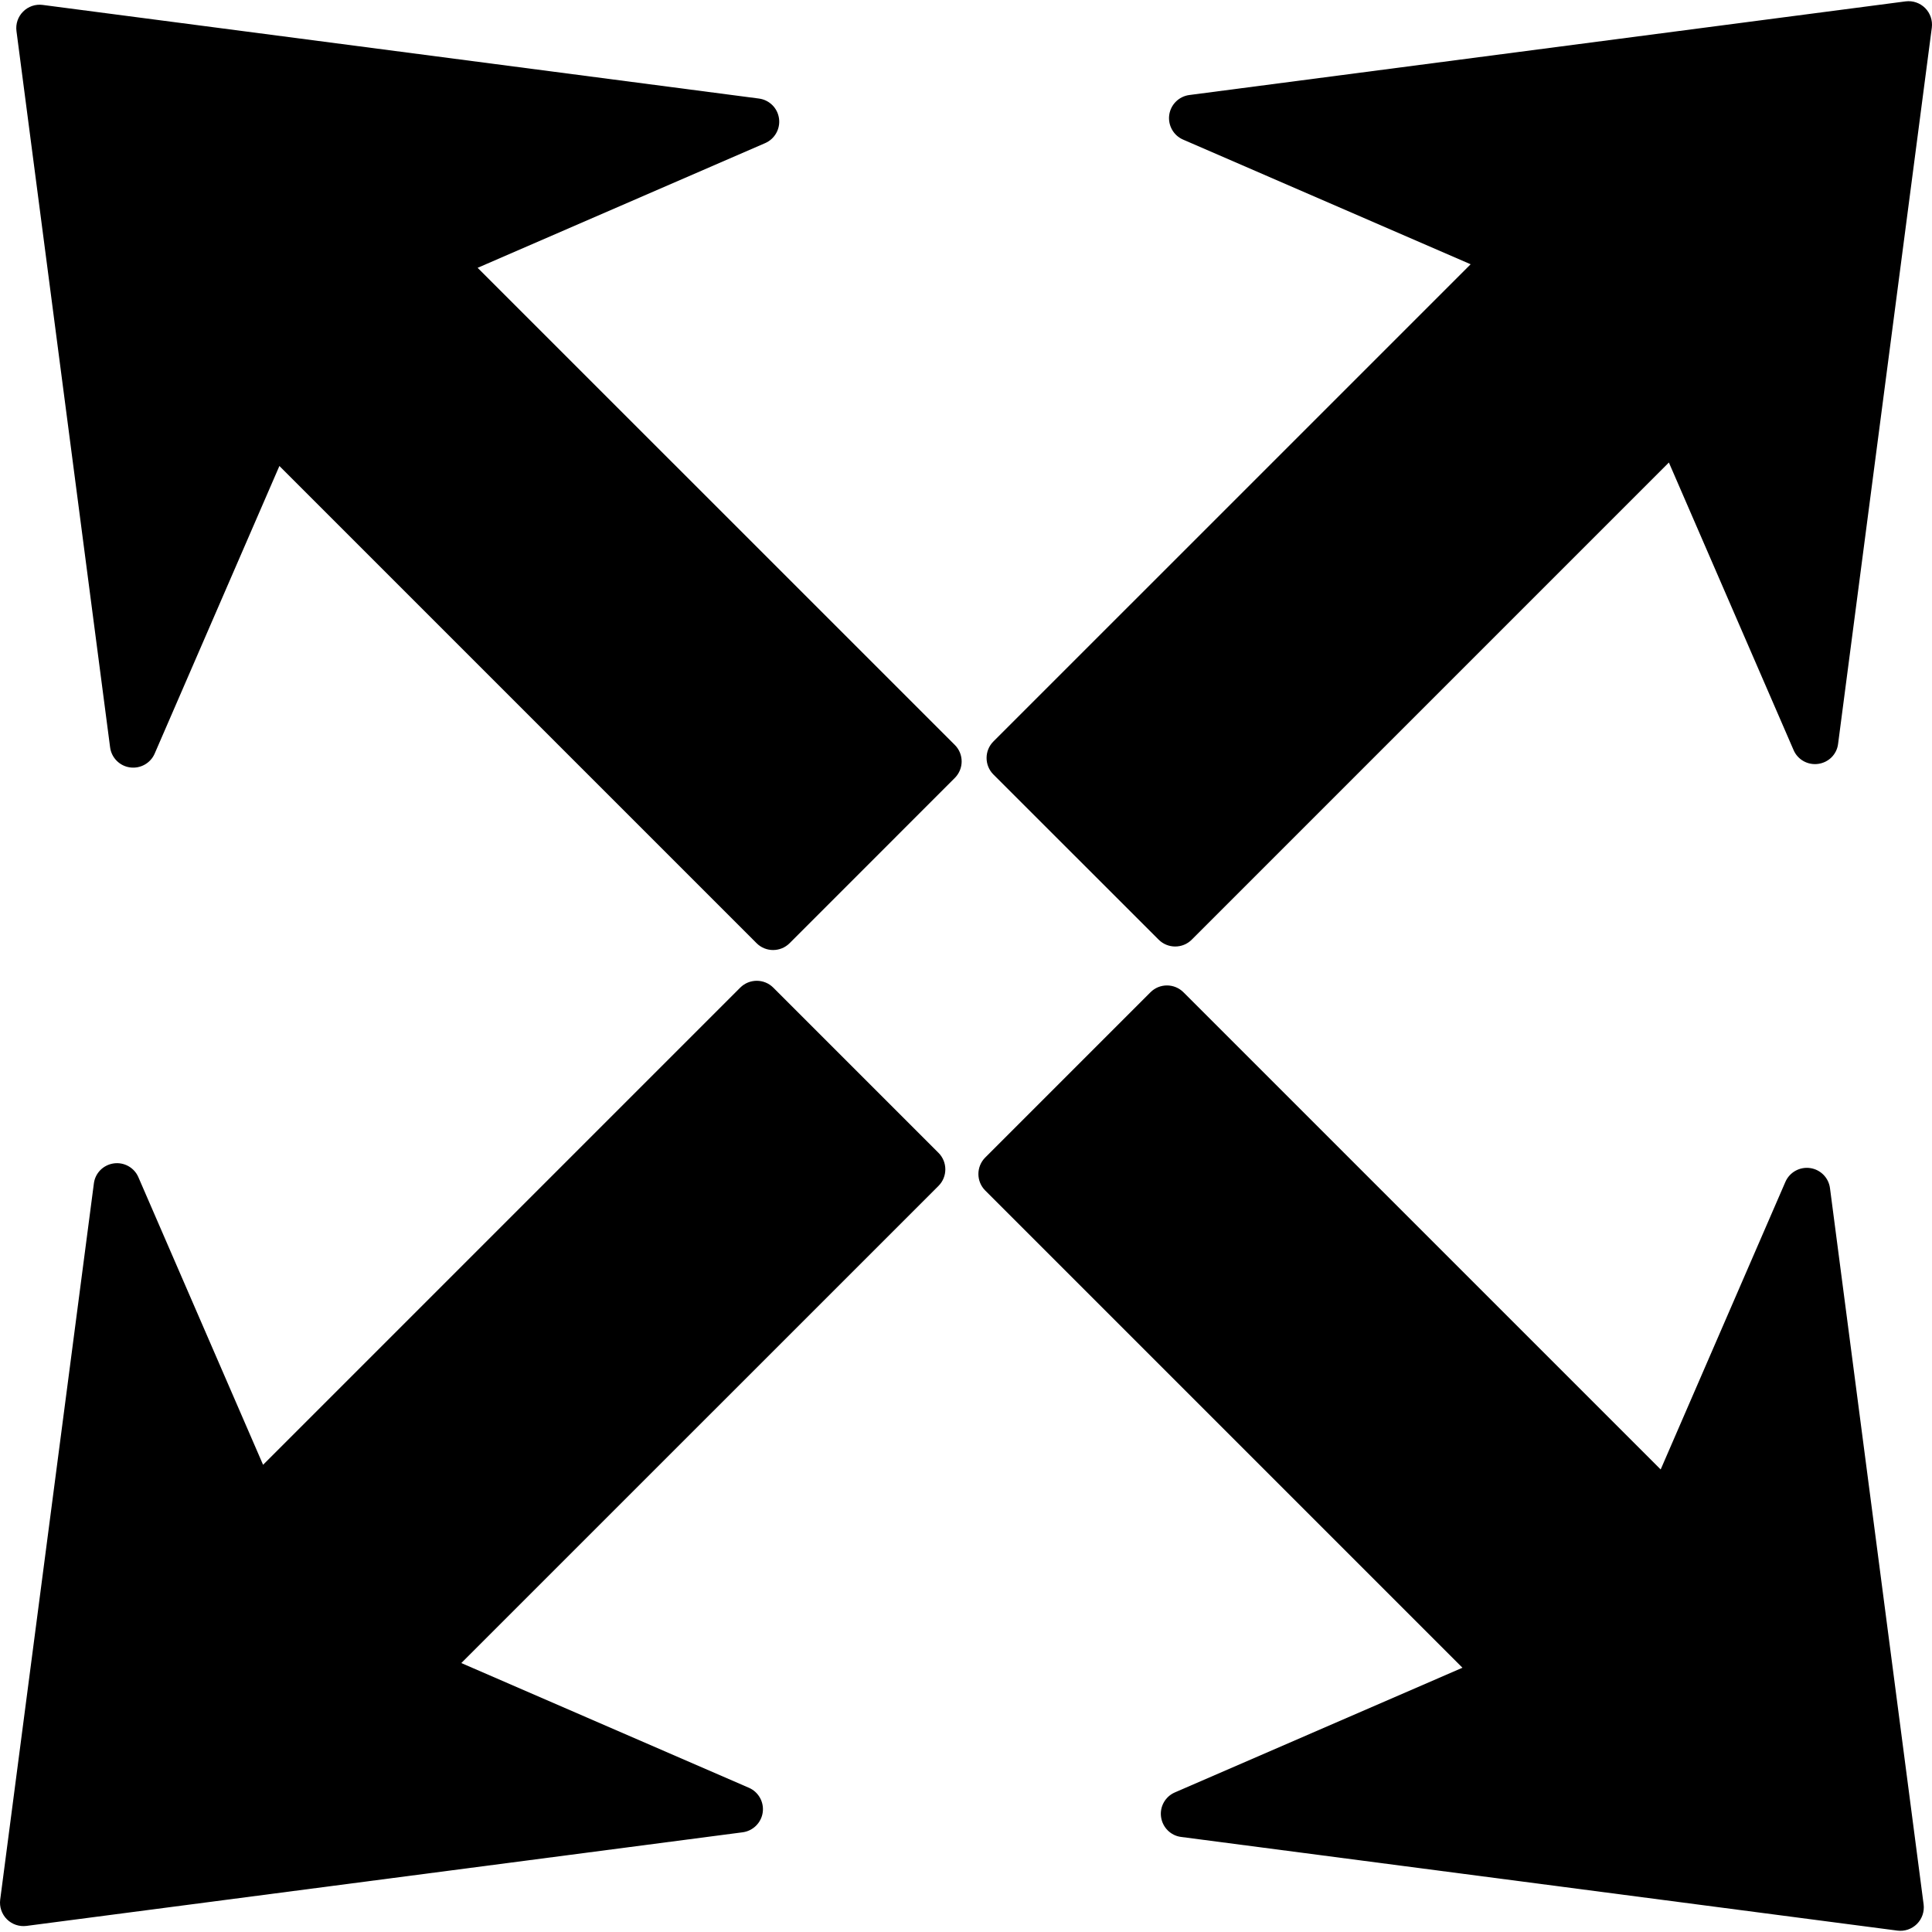
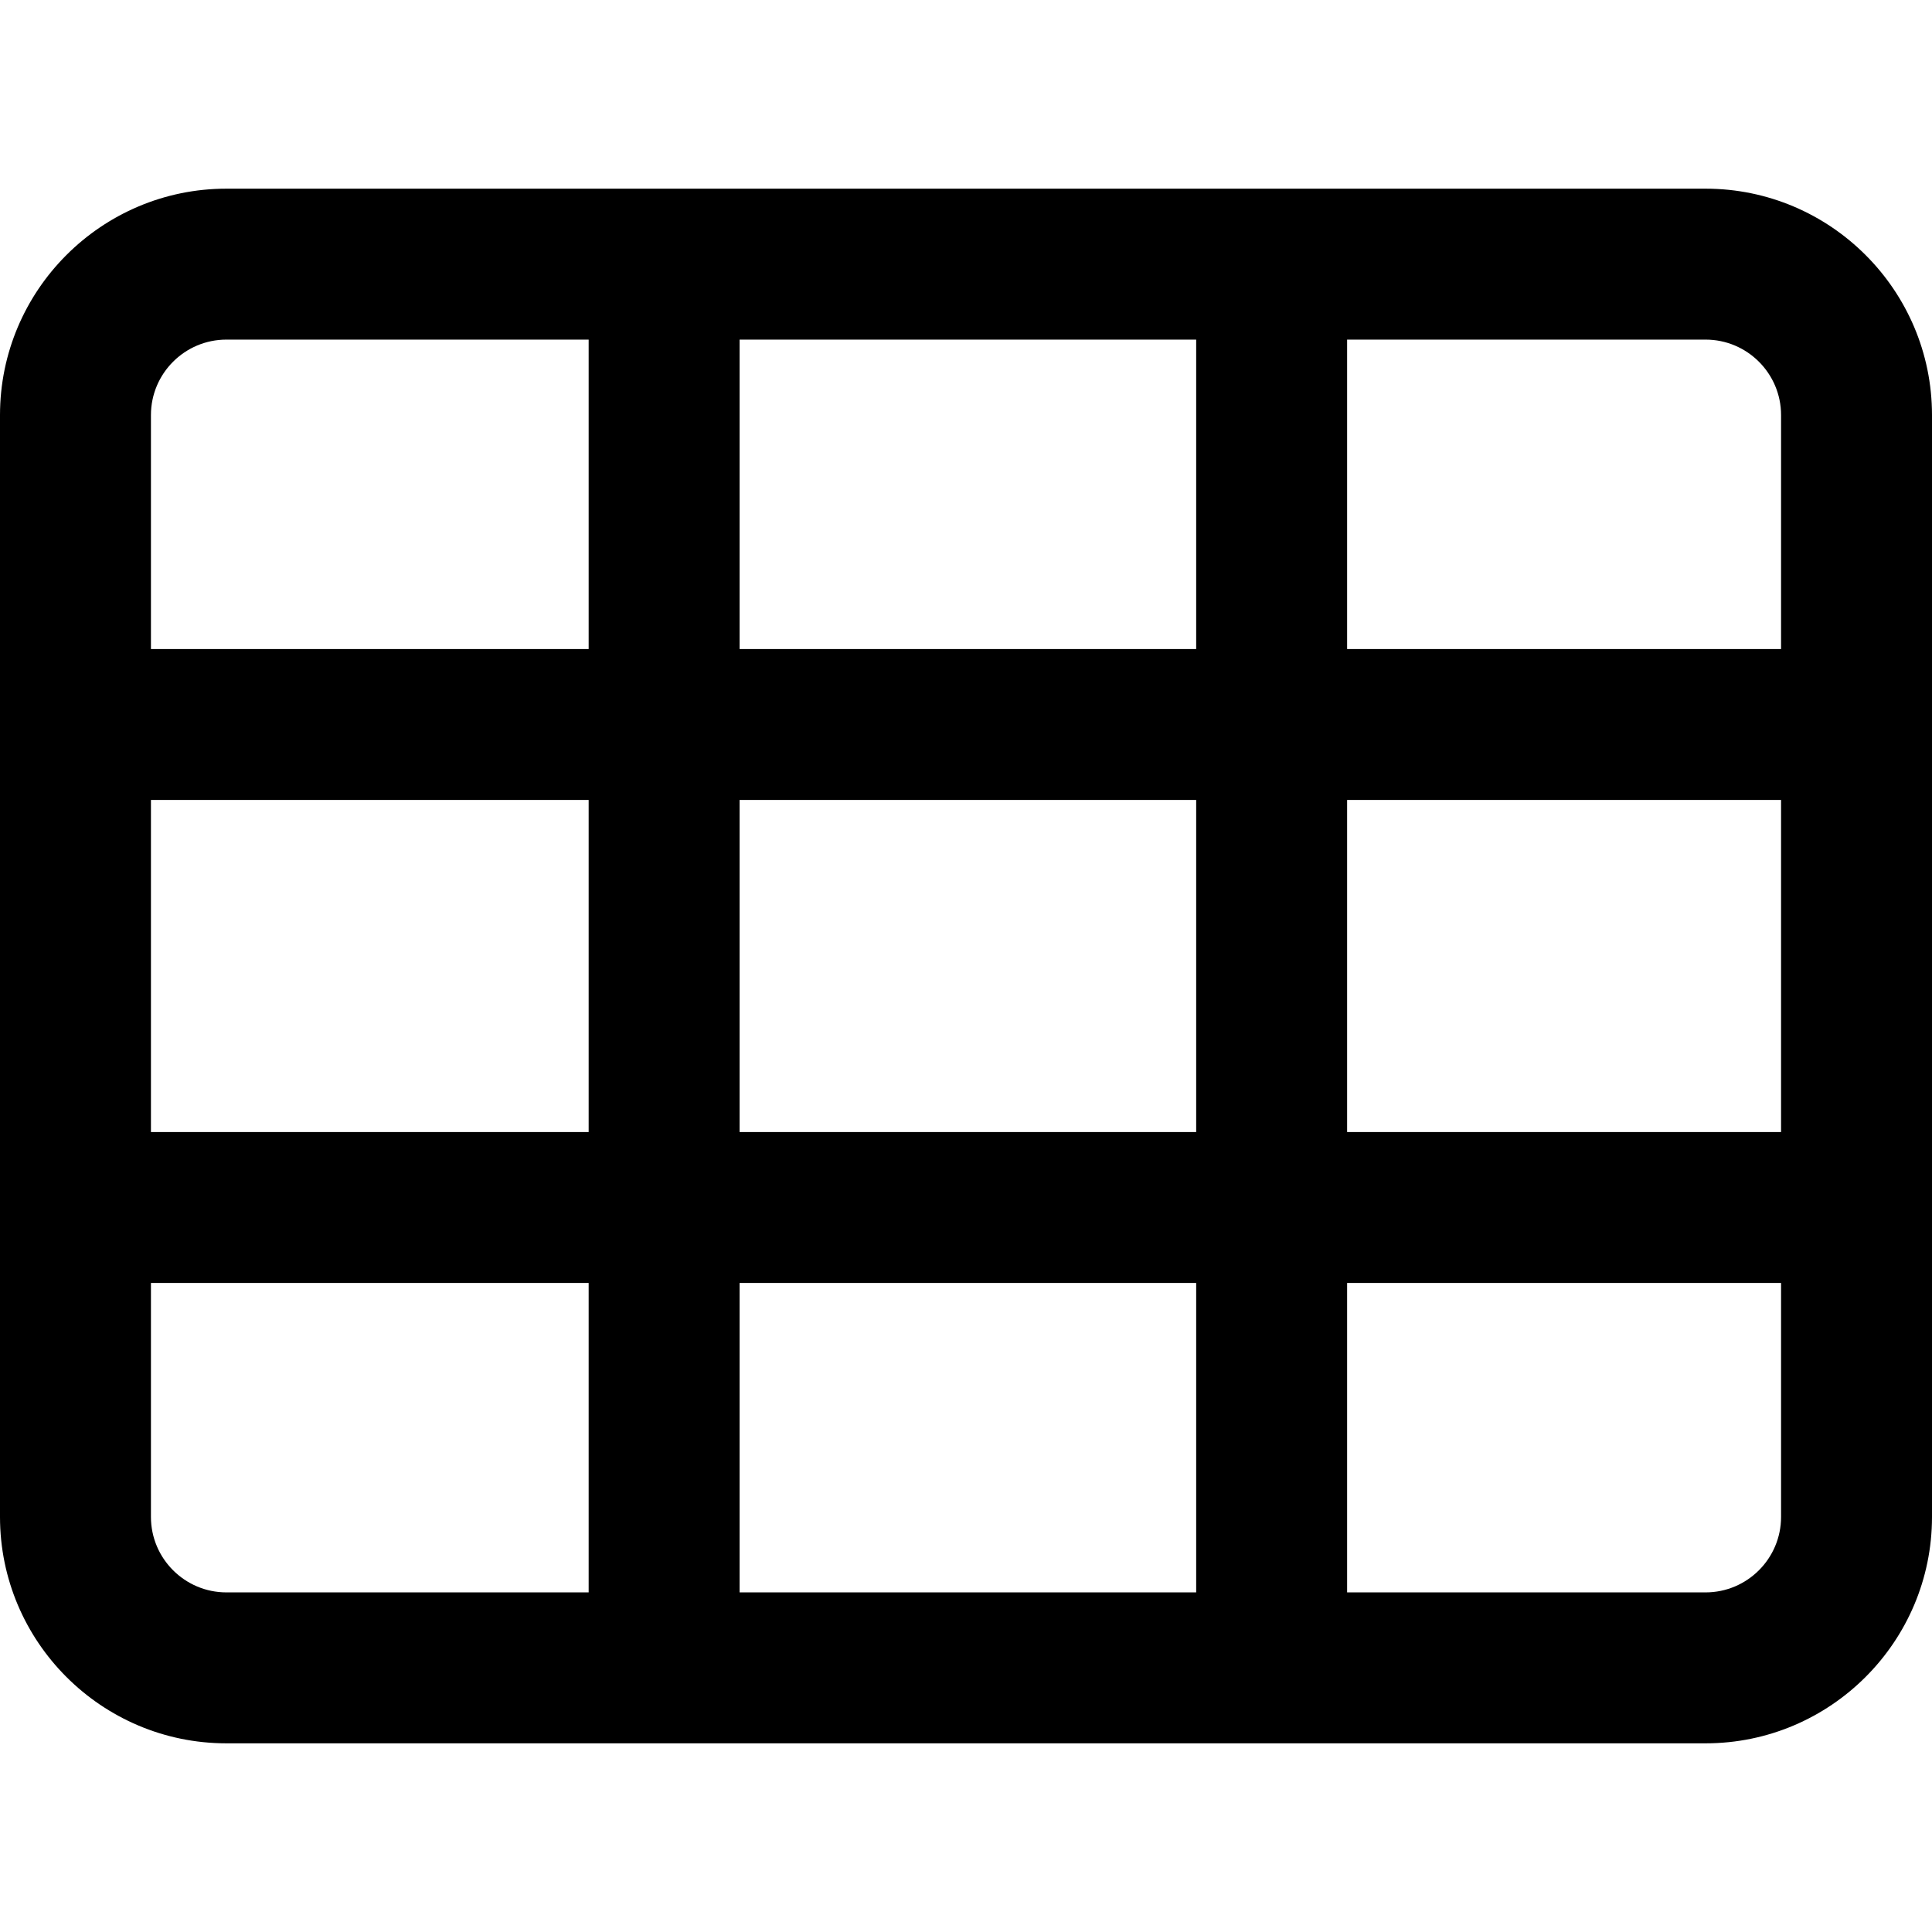
- <svg xmlns="http://www.w3.org/2000/svg" version="1.1" id="Capa_1" x="0px" y="0px" width="354.829px" height="354.829px" viewBox="0 0 354.829 354.829" style="enable-background:new 0 0 354.829 354.829;" xml:space="preserve">
+ <svg xmlns="http://www.w3.org/2000/svg" version="1.1" id="Capa_1" x="0px" y="0px" viewBox="0 0 512 512" style="enable-background:new 0 0 512 512;" xml:space="preserve">
  <g>
-     <path d="M175.362,136.816c1.676,1.676,1.67,4.386-0.006,6.064l-30.337,30.346c-1.676,1.673-4.395,1.673-6.064,0L51.313,85.585   L28.409,138.4c-0.763,1.768-2.625,2.808-4.531,2.542c-1.909-0.26-3.408-1.779-3.656-3.685L3.025,5.71   C2.851,4.389,3.303,3.064,4.249,2.125c0.937-0.938,2.264-1.398,3.588-1.221l131.544,17.194c0.966,0.127,1.826,0.567,2.479,1.218   c0.641,0.641,1.079,1.489,1.211,2.438c0.266,1.9-0.768,3.759-2.536,4.528L87.721,49.187L175.362,136.816z M332.436,214.525   c-1.91-0.267-3.766,0.774-4.534,2.541l-22.904,52.813l-87.639-87.634c-1.679-1.679-4.397-1.679-6.07,0l-30.34,30.341   c-1.676,1.678-1.676,4.391,0,6.064l87.645,87.645l-52.818,22.898c-1.768,0.762-2.808,2.624-2.536,4.521   c0.137,0.957,0.573,1.797,1.212,2.441c0.656,0.656,1.513,1.099,2.482,1.217l131.544,17.201c1.324,0.171,2.648-0.284,3.588-1.224   c0.94-0.94,1.39-2.271,1.224-3.588L336.094,218.22C335.852,216.304,334.35,214.791,332.436,214.525z M212.801,172.579   c1.667,1.67,4.393,1.676,6.064,0.006l87.64-87.642l22.903,52.815c0.757,1.768,2.613,2.802,4.522,2.536   c0.957-0.133,1.797-0.567,2.447-1.203c0.649-0.656,1.093-1.513,1.205-2.482L354.796,5.074c0.165-1.333-0.29-2.657-1.229-3.597   c-0.946-0.943-2.264-1.392-3.588-1.224L218.434,17.451c-1.908,0.248-3.428,1.75-3.693,3.656c-0.267,1.9,0.773,3.765,2.535,4.527   l52.818,22.901l-87.645,87.642c-1.676,1.673-1.67,4.395,0,6.067L212.801,172.579z M142.017,181.384   c-1.669-1.667-4.386-1.673-6.064,0l-87.636,87.639l-22.901-52.818c-0.762-1.768-2.621-2.802-4.521-2.536   c-0.958,0.136-1.803,0.573-2.447,1.212c-0.647,0.65-1.093,1.513-1.209,2.482L0.034,348.9c-0.168,1.324,0.293,2.647,1.229,3.588   c0.946,0.939,2.264,1.389,3.591,1.224l131.535-17.194c1.906-0.249,3.425-1.75,3.691-3.653s-0.774-3.765-2.542-4.527l-52.816-22.904   l87.642-87.633c1.676-1.679,1.669-4.403,0-6.07L142.017,181.384z" />
+     <g>
+       <path d="M452,50H60C26.916,50,0,76.916,0,110v292c0,33.084,26.916,60,60,60h392c33.084,0,60-26.916,60-60V110    C512,76.916,485.084,50,452,50z M156,422H60c-11.028,0-20-8.972-20-20v-62h116V422z M156,300H40v-88h116V300z M156,172H40v-62    c0-11.028,8.972-20,20-20h96V172z M317,422H196v-82h121V422z M317,300H196v-88h121V300z M317,172H196V90h121V172z M472,402    c0,11.028-8.972,20-20,20h-95v-82h115V402z M472,300H357v-88h115V300z M472,172H357V90h95c11.028,0,20,8.972,20,20V172z" />
+     </g>
  </g>
  <g>
</g>
  <g>
</g>
  <g>
</g>
  <g>
</g>
  <g>
</g>
  <g>
</g>
  <g>
</g>
  <g>
</g>
  <g>
</g>
  <g>
</g>
  <g>
</g>
  <g>
</g>
  <g>
</g>
  <g>
</g>
  <g>
</g>
</svg>
